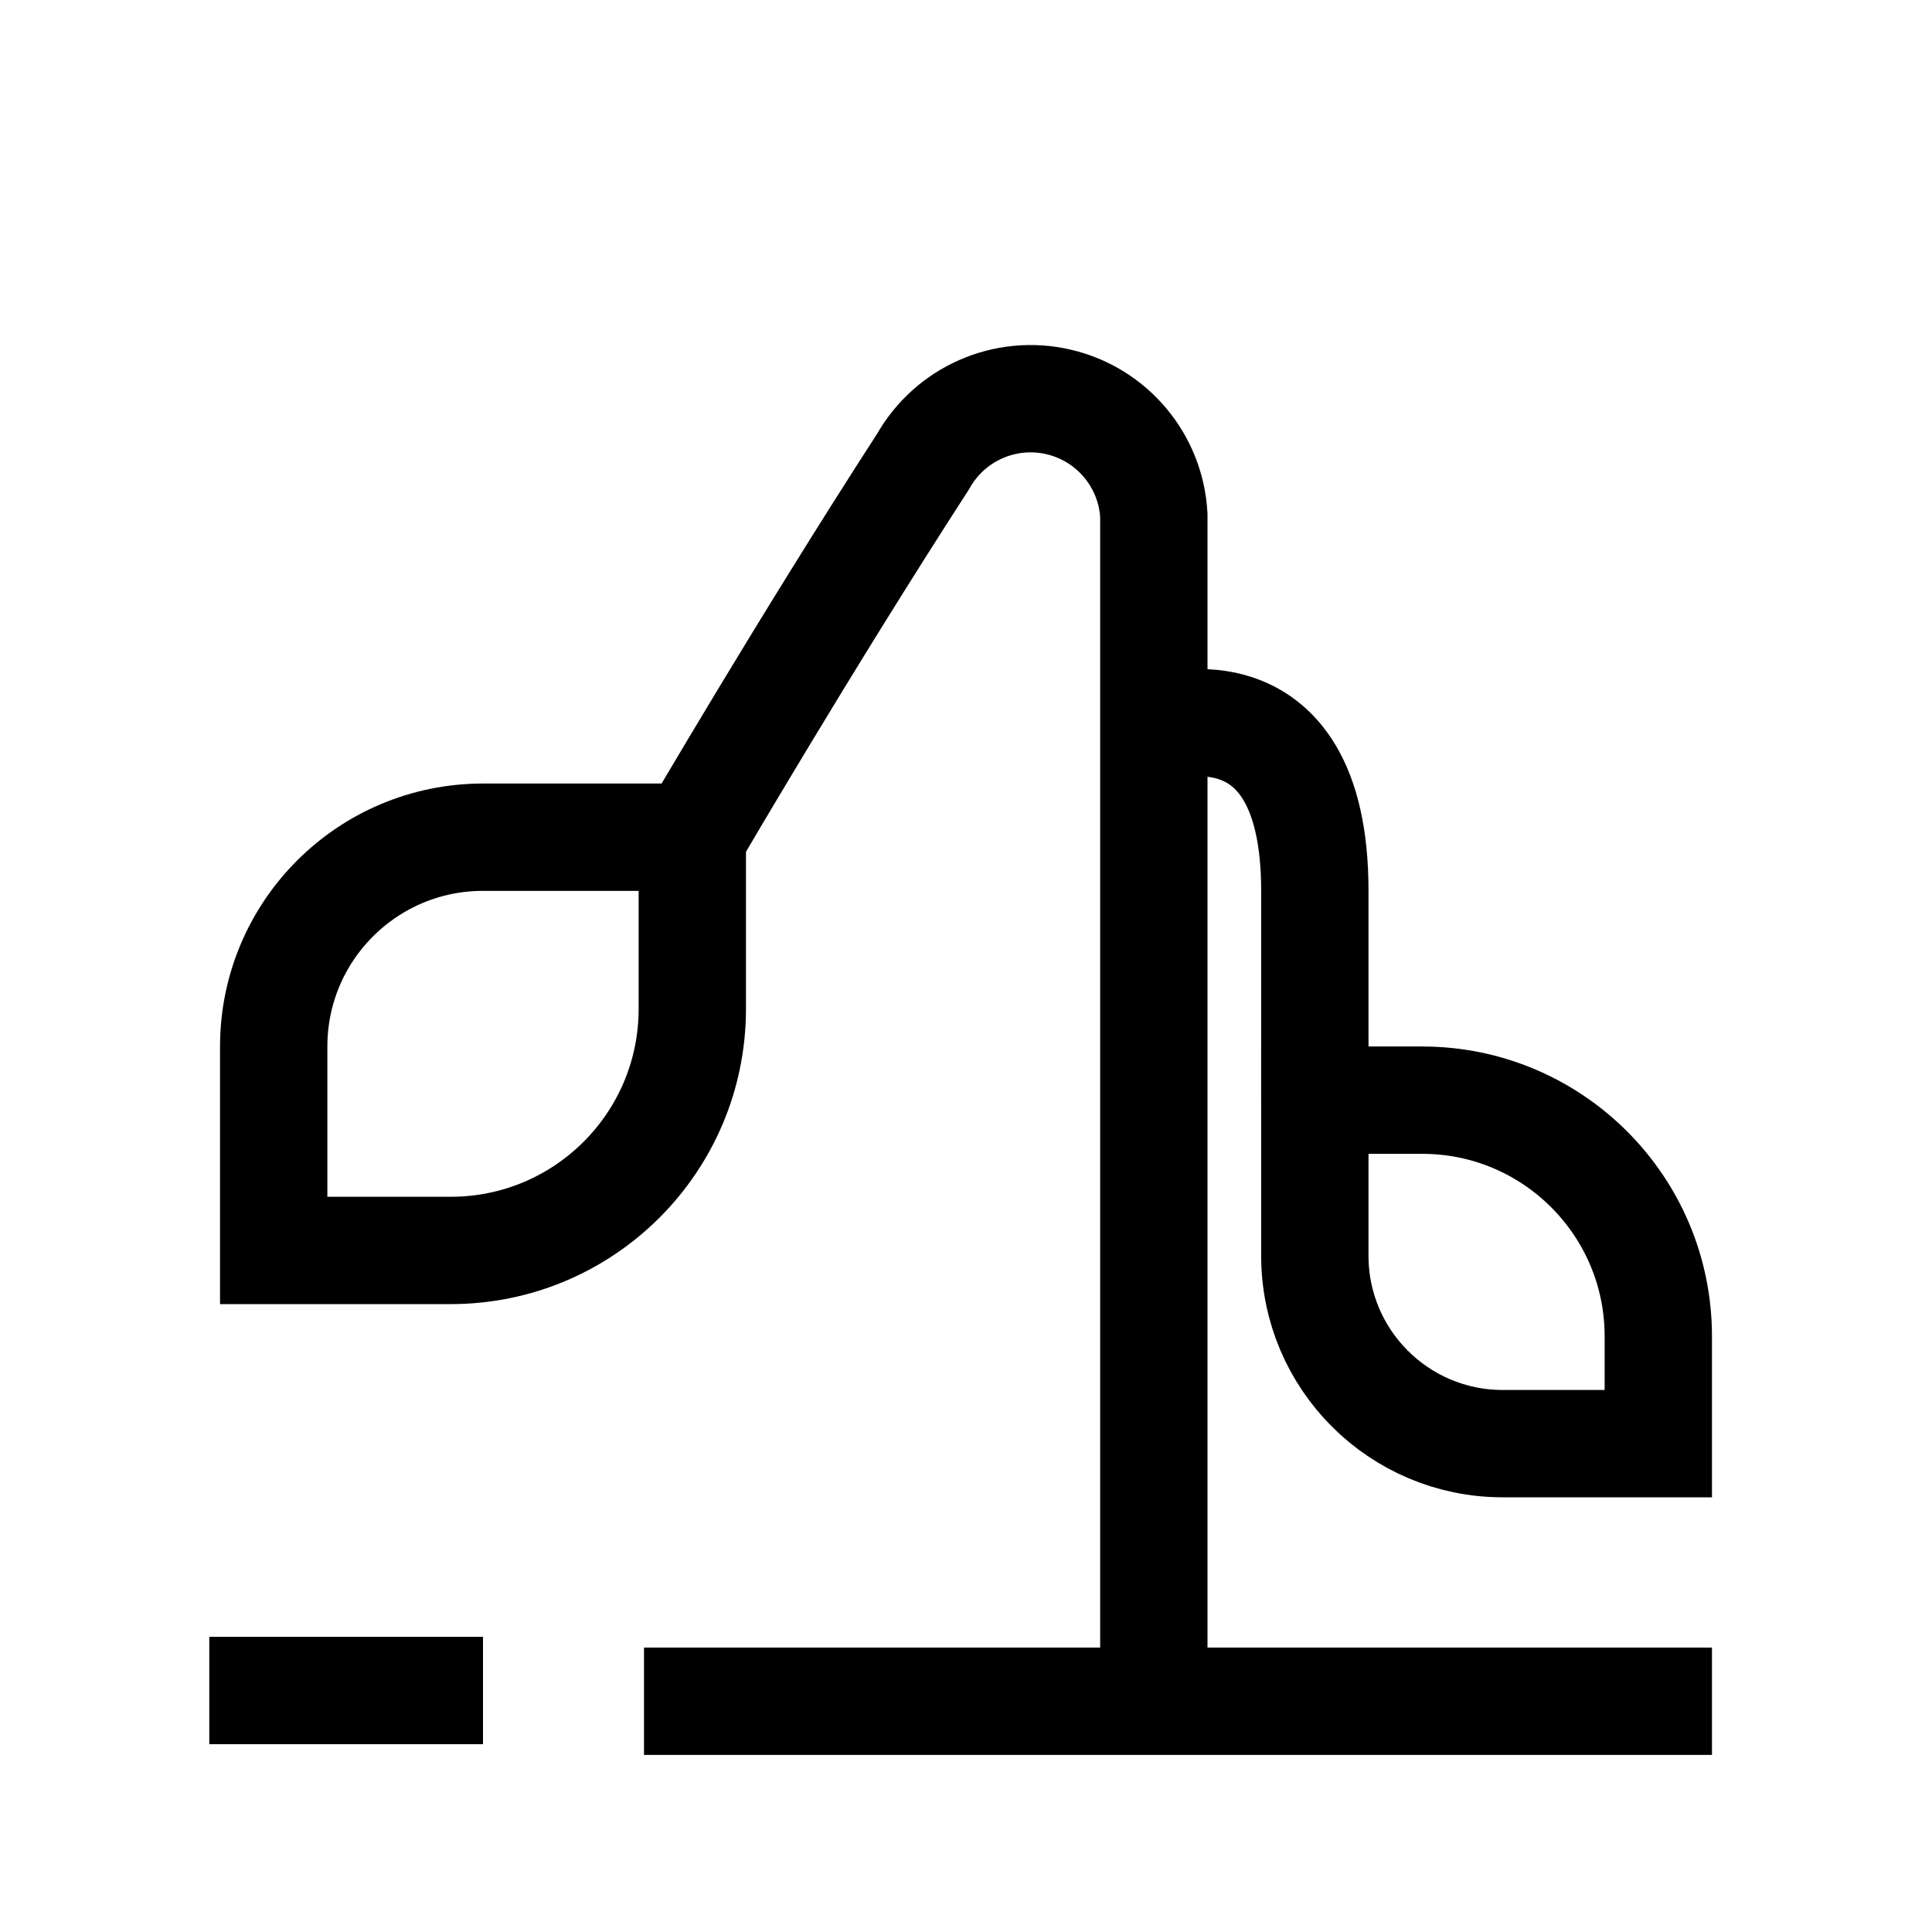
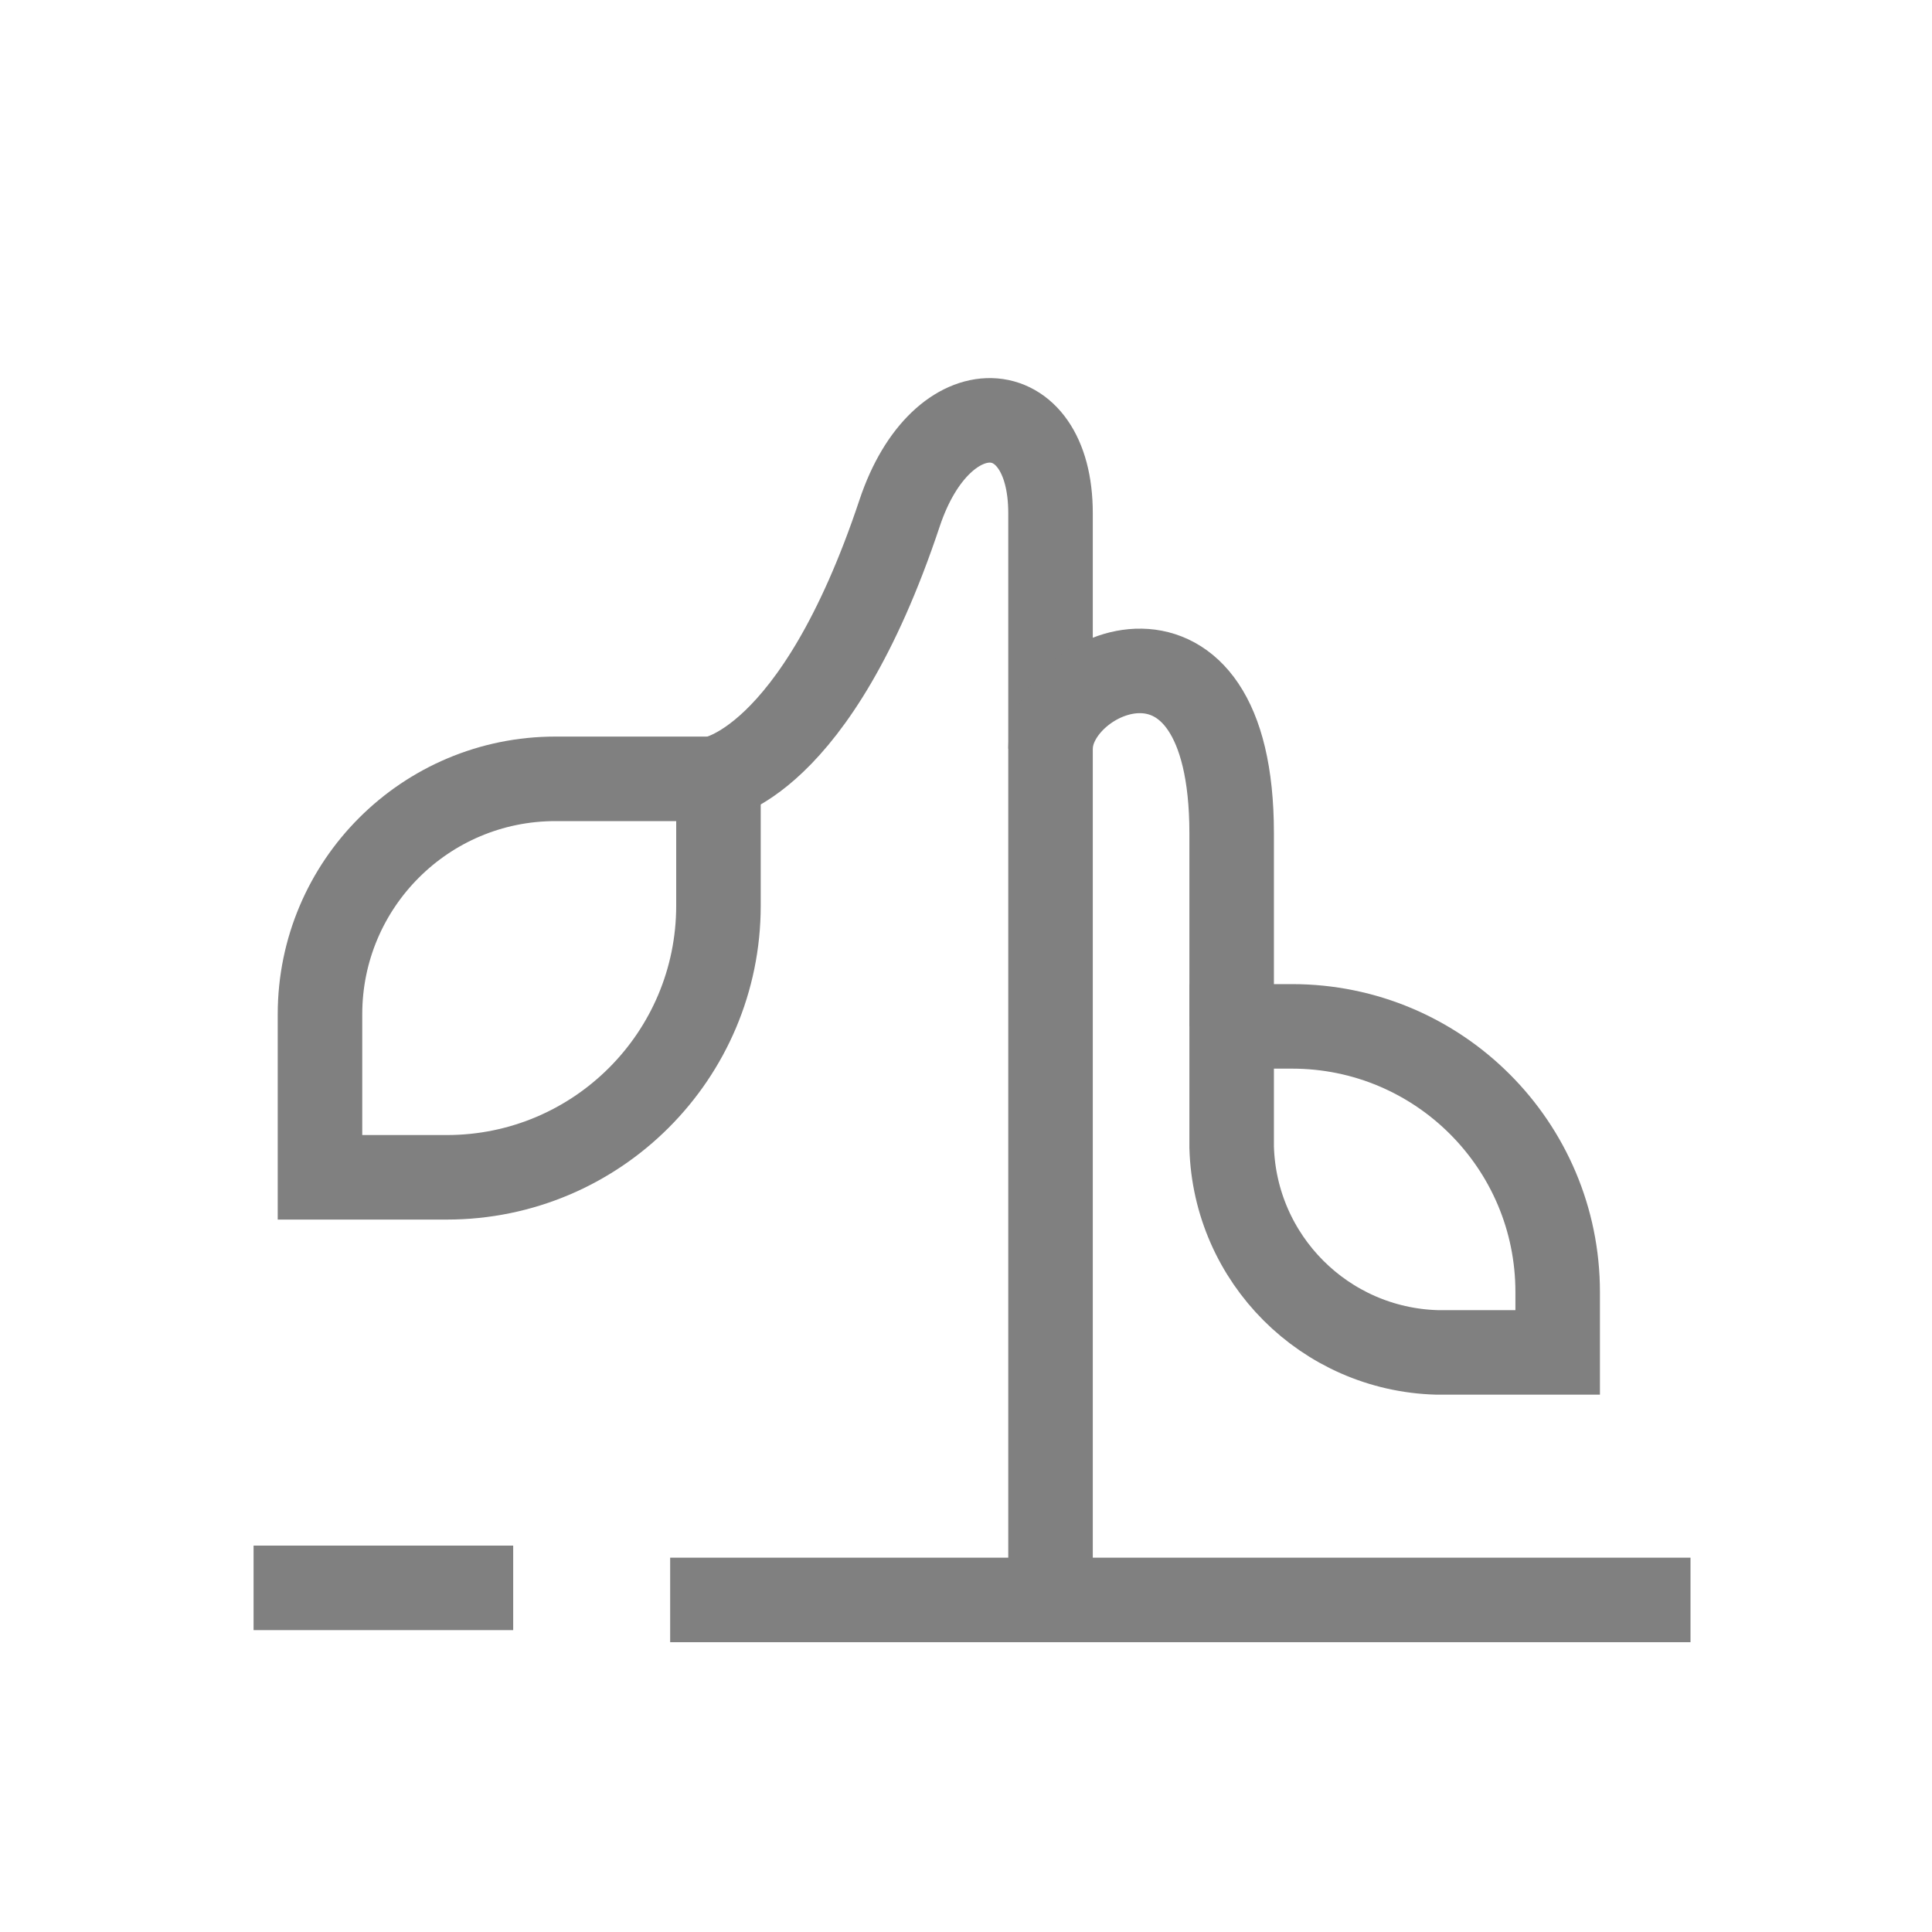
- <svg xmlns="http://www.w3.org/2000/svg" viewBox="0 0 36 36">
+ <svg xmlns="http://www.w3.org/2000/svg" viewBox="0 0 32 32">
  <defs>
-     <style>.wh-s-1{fill:none;stroke:#000;stroke-miterlimit:10;stroke-width:2px;}</style>
+     <style>.cls-1{fill:none;stroke:gray;stroke-miterlimit:10;stroke-width:1.4px;}</style>
  </defs>
  <g id="icon">
-     <line class="wh-s-1" x1="12" y1="31.7" x2="31.9" y2="31.7" />
-     <line class="wh-s-1" x1="3.9" y1="31.5" x2="9" y2="31.5" />
-     <path class="wh-s-1" d="M9,15.6h3.9a0,0,0,0,1,0,0v3.2a4.5,4.5,0,0,1-4.5,4.5H5.1a0,0,0,0,1,0,0V19.5A3.9,3.9,0,0,1,9,15.6Z" />
-     <path class="wh-s-1" d="M12.9,15.6s2.1-3.6,4.3-7a2.3,2.3,0,0,1,4.3,1V31.5" />
-     <path class="wh-s-1" d="M24.5,20.5h2a4.4,4.4,0,0,1,4.4,4.4v2a0,0,0,0,1,0,0H28a3.5,3.5,0,0,1-3.5-3.5V20.5A0,0,0,0,1,24.5,20.5Z" />
-     <path class="wh-s-1" d="M24.5,20.5V16.6c0-4.1-3-3-3-3" />
+     <line class="cls-1" x1="11.1" y1="26.5" x2="28" y2="26.5" />
+     <line class="cls-1" x1="4.2" y1="26.3" x2="8.5" y2="26.3" />
+     <path class="cls-1" d="M9.2,12.9h2.7a0,0,0,0,1,0,0V15a4.5,4.5,0,0,1-4.5,4.5H5.3a0,0,0,0,1,0,0V16.8a3.9,3.9,0,0,1,3.9-3.9Z" />
+     <path class="cls-1" d="M11.8,12.9s1.7-.2,3.1-4.4c.7-2.1,2.5-2,2.5,0V26.3" />
+     <path class="cls-1" d="M20.4,17h1a4.4,4.4,0,0,1,4.4,4.4v1a0,0,0,0,1,0,0h-2A3.5,3.5,0,0,1,20.4,19V17A0,0,0,0,1,20.4,17Z" />
+     <path class="cls-1" d="M20.4,17V13.8c0-4-3-2.7-3-1.4" />
  </g>
</svg>
